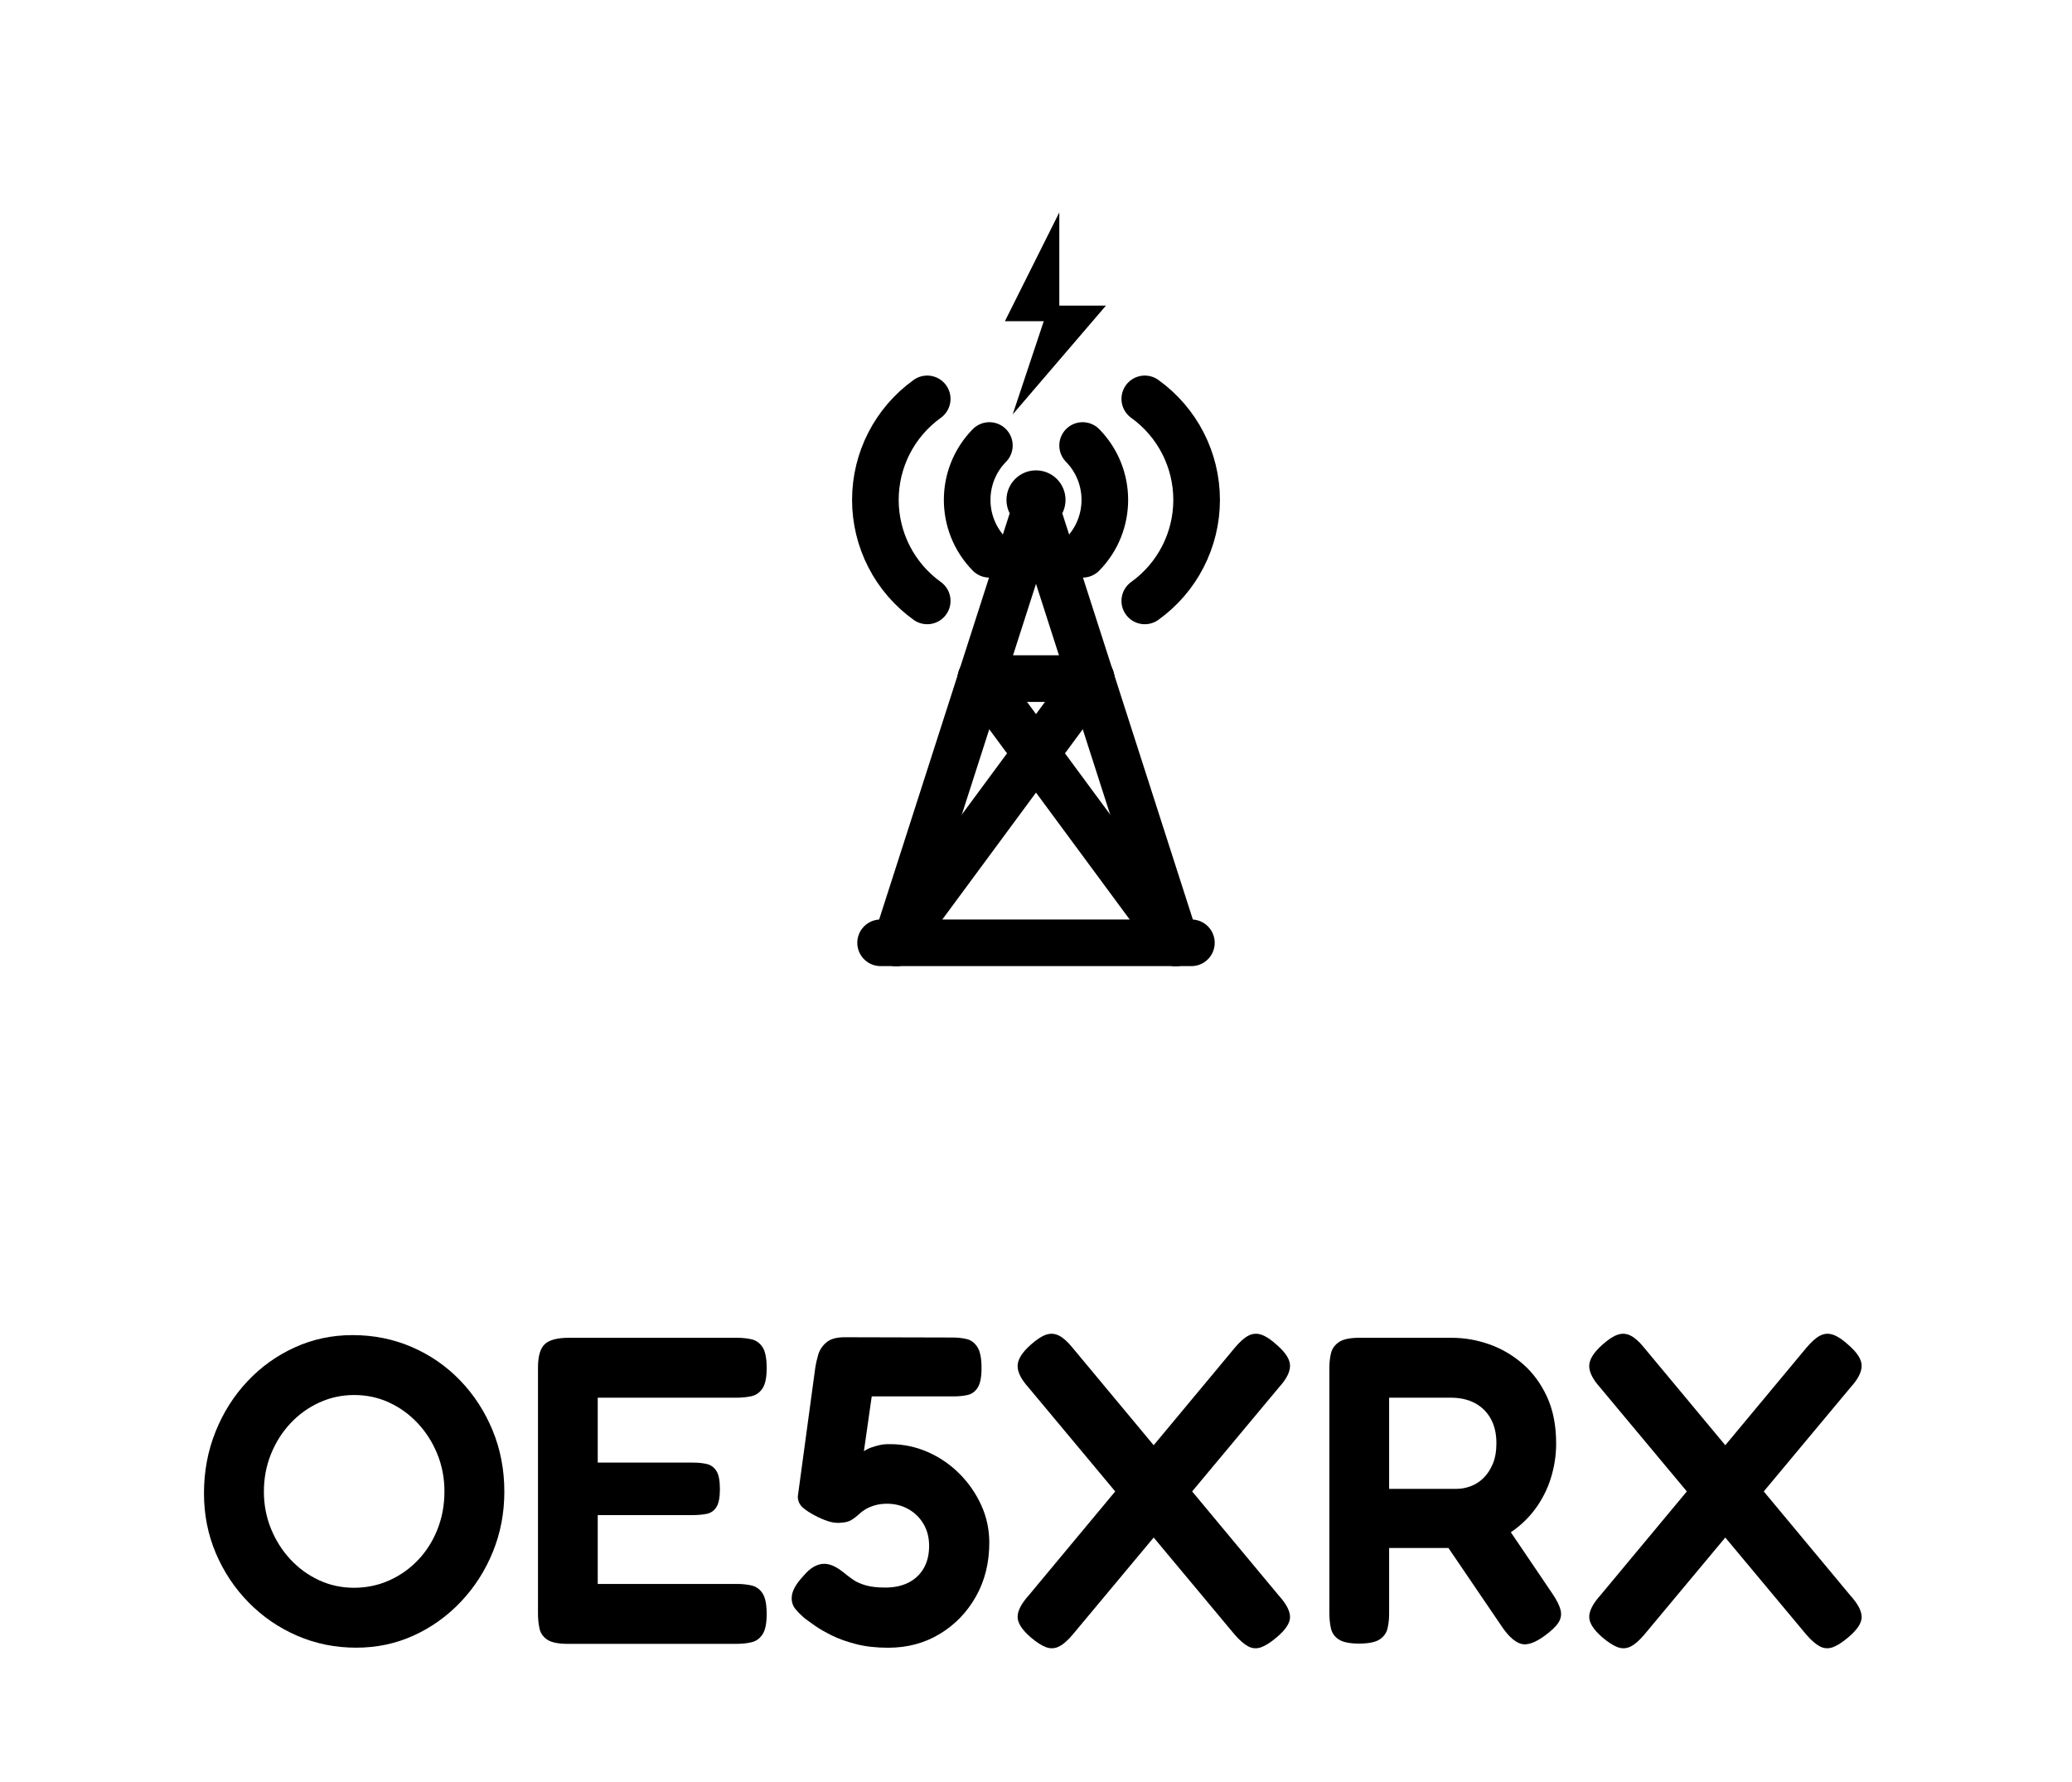
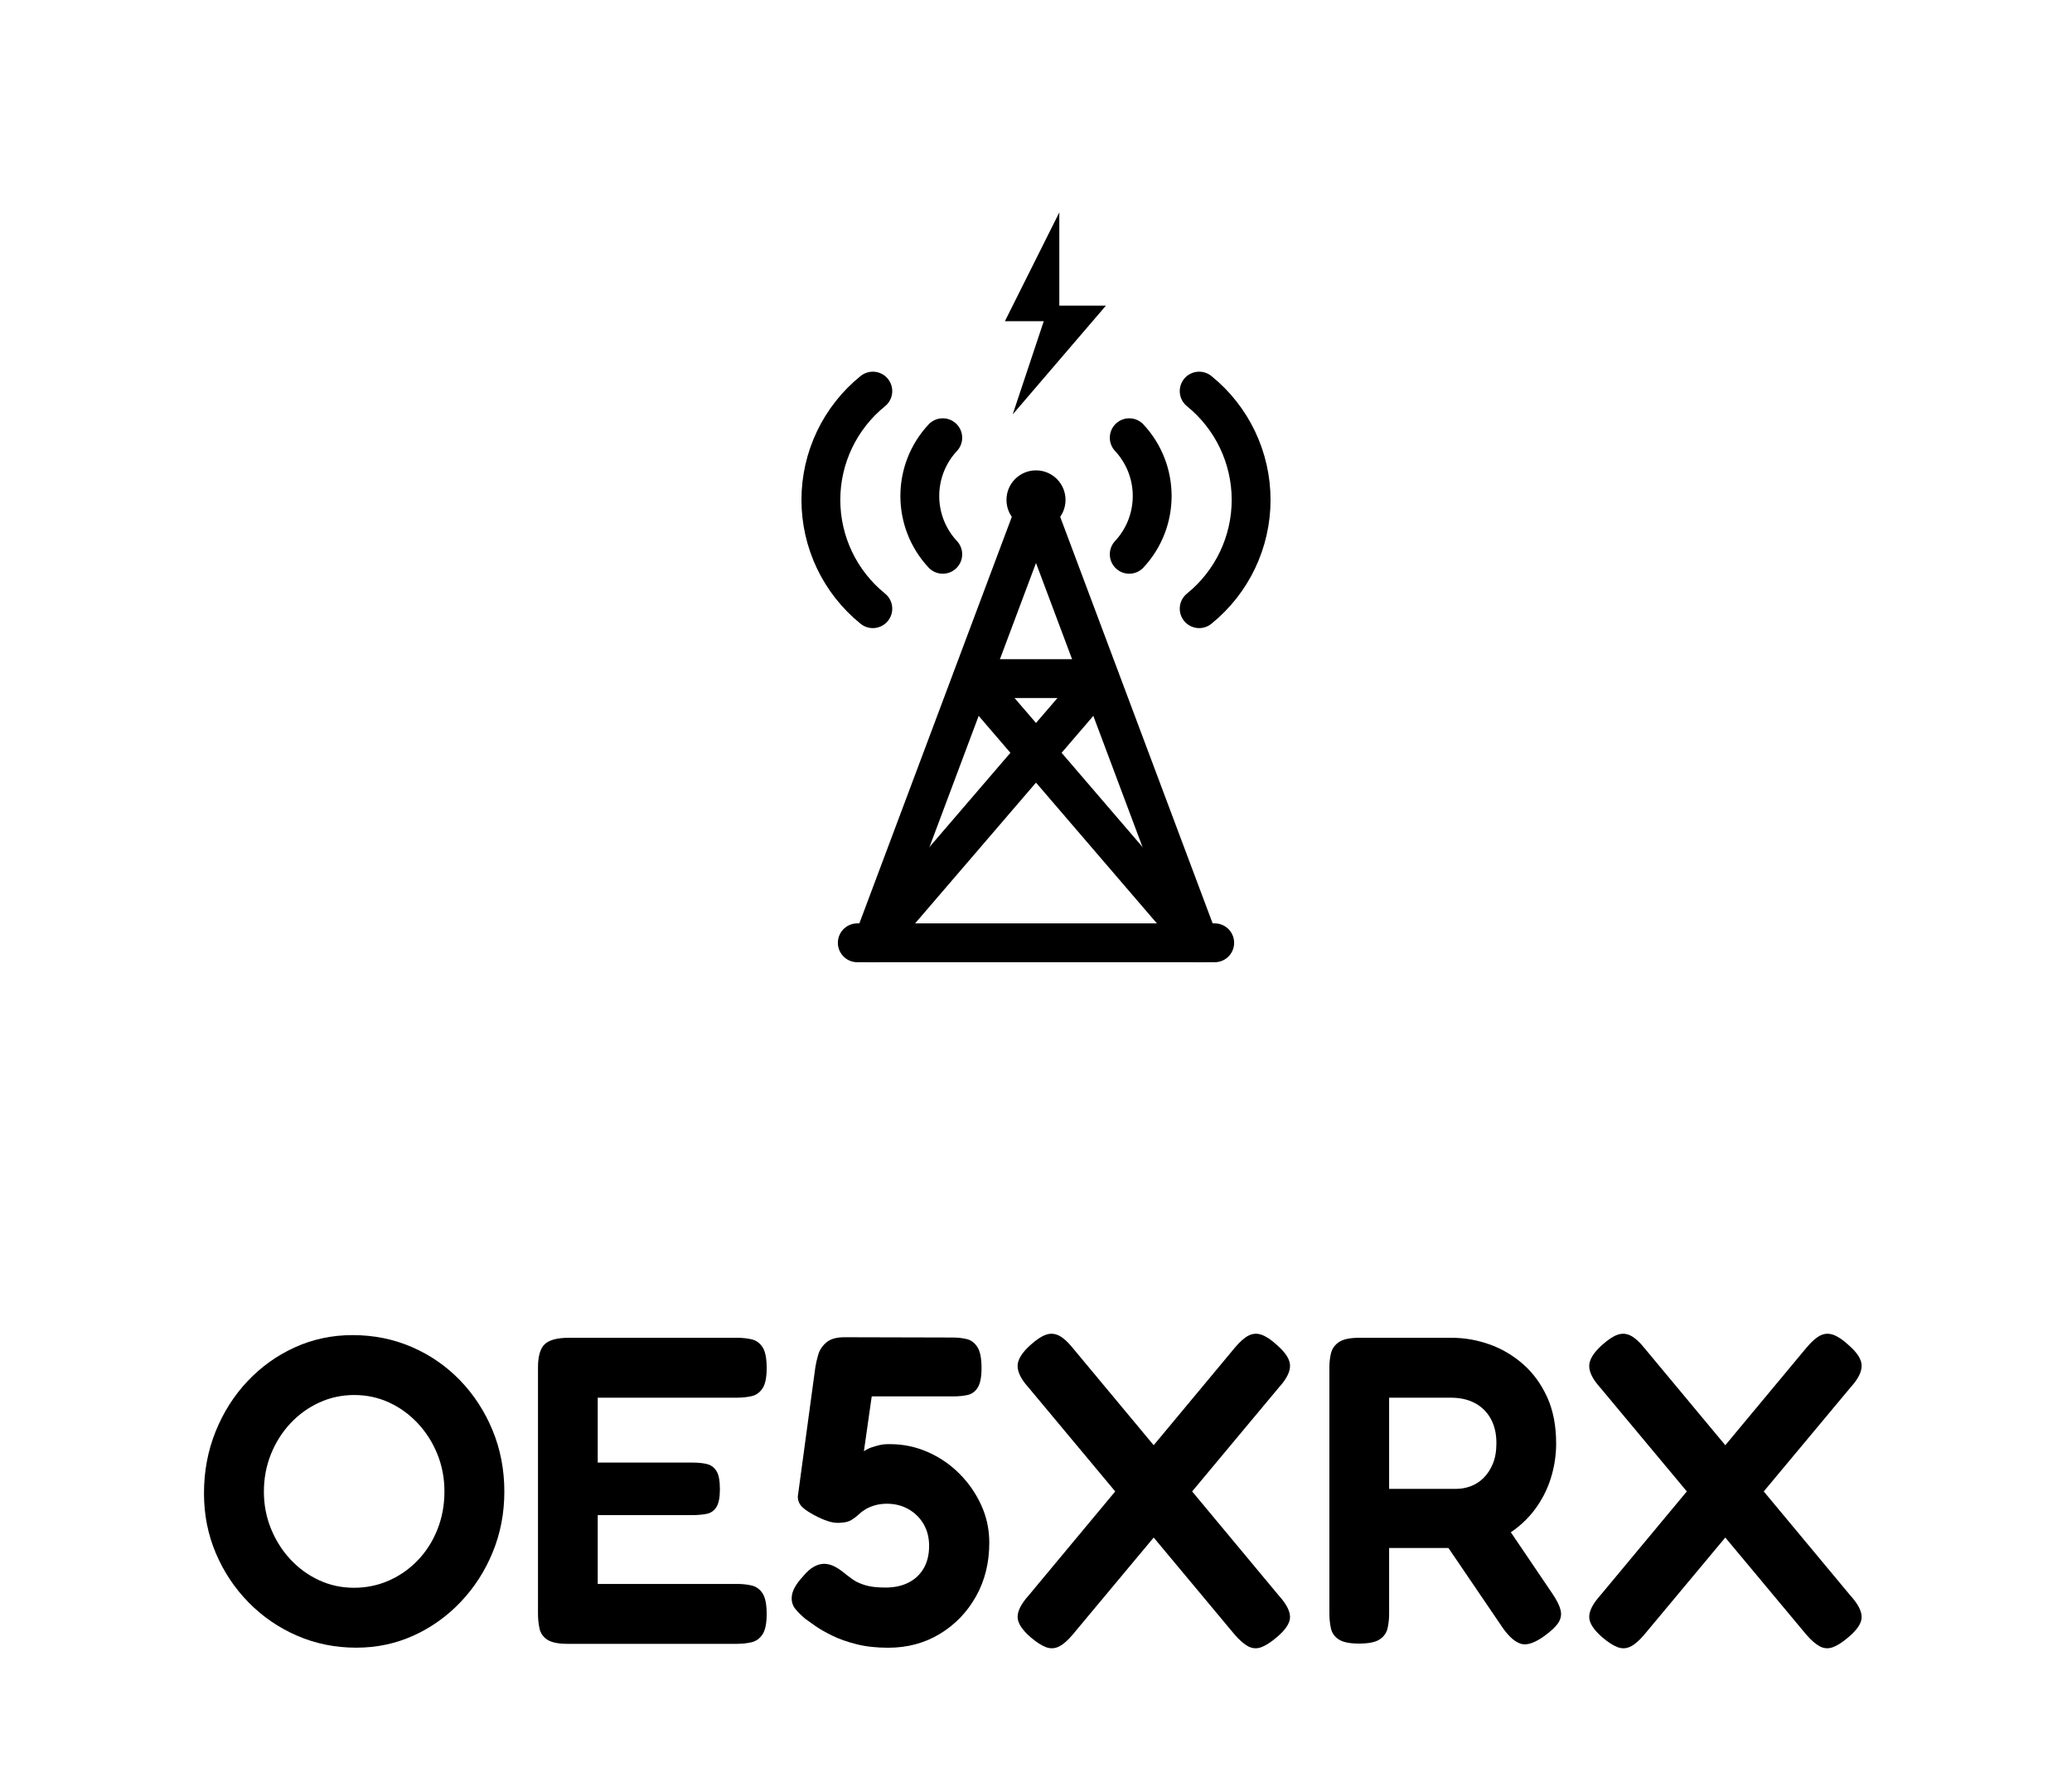
<svg xmlns="http://www.w3.org/2000/svg" viewBox="0 0 200 172" role="img" aria-label="OE5XRX">
  <g transform="translate(52, 10) scale(0.75)">
-     <g fill="none" stroke="currentColor" stroke-width="6" stroke-linecap="round" stroke-linejoin="round">
-       <path d="M58 44 a10 10 0 0 0 0 14" />
-       <path d="M50 38 a16 16 0 0 0 0 26" />
-       <path d="M70 44 a10 10 0 0 1 0 14" />
-       <path d="M78 38 a16 16 0 0 1 0 26" />
-       <path d="M64 52 L46 108" />
-       <path d="M64 52 L82 108" />
-       <path d="M44 108 L84 108" />
-       <path d="M56.9 74 L71.1 74" />
-       <path d="M56.9 74 L82 108" />
-       <path d="M71.1 74 L46 108" />
+     <g fill="none" stroke="currentColor" stroke-width="5" stroke-linecap="round" stroke-linejoin="round">
+       <path d="M52 43 a11 11 0 0 0 0 15" />
+       <path d="M43 37 a18 18 0 0 0 0 28" />
+       <path d="M76 43 a11 11 0 0 1 0 15" />
+       <path d="M85 37 a18 18 0 0 1 0 28" />
+       <path d="M64 52 L43 108" />
+       <path d="M64 52 L85 108" />
+       <path d="M41 108 L87 108" />
+       <path d="M55.8 74 L72.2 74" />
+       <path d="M55.8 74 L85 108" />
+       <path d="M72.2 74 L43 108" />
    </g>
    <circle cx="64" cy="51" r="3.8" fill="currentColor" />
    <path d="M67 14 L60 28 L65 28 L61 40 L73 26 L67 26 Z" fill="currentColor" />
  </g>
  <g transform="translate(12, 120) scale(0.4889)">
    <path fill="currentColor" d="M45.8 79.843Q39.566 79.843 34.123 77.483Q28.679 75.123 24.548 70.921Q20.416 66.719 18.072 61.2Q15.728 55.681 15.728 49.374Q15.728 42.891 18.004 37.212Q20.28 31.534 24.307 27.253Q28.334 22.973 33.662 20.553Q38.99 18.133 45.067 18.133Q51.32 18.133 56.764 20.487Q62.209 22.841 66.292 27.07Q70.375 31.298 72.702 36.922Q75.029 42.545 75.029 49.042Q75.029 55.364 72.756 60.939Q70.482 66.514 66.437 70.783Q62.391 75.052 57.115 77.448Q51.838 79.843 45.8 79.843ZM45.336 68.015Q49.051 68.015 52.308 66.557Q55.565 65.099 58.011 62.517Q60.458 59.936 61.83 56.466Q63.202 52.995 63.202 49.001Q63.202 45.073 61.803 41.627Q60.404 38.181 57.941 35.546Q55.478 32.91 52.268 31.436Q49.058 29.961 45.398 29.961Q41.739 29.961 38.509 31.436Q35.279 32.91 32.817 35.529Q30.354 38.149 28.955 41.619Q27.556 45.089 27.556 49.045Q27.556 52.936 28.972 56.393Q30.388 59.849 32.834 62.458Q35.279 65.067 38.482 66.541Q41.685 68.015 45.336 68.015Z" />
    <path fill="currentColor" d="M87.527 79.087Q84.74 79.087 83.503 78.261Q82.267 77.435 81.969 76.047Q81.672 74.659 81.672 73.114V24.55Q81.672 21.19 83.006 19.926Q84.34 18.663 87.786 18.663H120.969Q122.568 18.663 123.885 18.976Q125.203 19.289 126.013 20.526Q126.823 21.763 126.823 24.636Q126.823 27.423 125.997 28.66Q125.171 29.896 123.826 30.193Q122.481 30.49 120.882 30.49H93.468V43.301H112.241Q113.84 43.301 115.023 43.588Q116.205 43.874 116.897 44.949Q117.588 46.023 117.588 48.572Q117.588 50.981 116.897 52.083Q116.205 53.185 114.952 53.428Q113.699 53.671 112.068 53.671H93.468V67.259H120.969Q122.568 67.259 123.885 67.573Q125.203 67.886 126.013 69.123Q126.823 70.359 126.823 73.2Q126.823 75.987 125.997 77.224Q125.171 78.461 123.826 78.774Q122.481 79.087 120.882 79.087Z" />
    <path fill="currentColor" d="M150.814 79.854Q147.303 79.854 144.549 79.157Q141.795 78.461 139.758 77.462Q137.722 76.462 136.399 75.539Q135.076 74.615 134.428 74.129Q133.326 73.2 132.543 72.271Q131.76 71.342 131.76 70.089Q131.76 69.096 132.311 68.042Q132.862 66.989 134.082 65.672Q135.119 64.429 136.151 63.857Q137.182 63.284 138.176 63.284Q139.083 63.284 140.099 63.754Q141.114 64.224 142.626 65.488Q143.145 65.909 144.009 66.498Q144.873 67.087 146.358 67.529Q147.843 67.972 150.263 67.972Q152.92 67.972 154.854 66.979Q156.787 65.985 157.84 64.143Q158.894 62.301 158.894 59.741Q158.894 57.3 157.797 55.432Q156.701 53.563 154.811 52.493Q152.92 51.424 150.555 51.424Q149.291 51.424 148.216 51.732Q147.141 52.04 146.364 52.504Q145.586 52.969 145.111 53.444Q144.376 54.125 143.593 54.611Q142.81 55.097 141.6 55.162Q140.563 55.291 139.472 55.021Q138.381 54.751 136.923 54.049Q134.773 52.969 133.871 52.105Q132.97 51.24 132.97 49.988L136.426 24.506Q136.599 23.372 137.004 21.984Q137.409 20.596 138.63 19.559Q139.85 18.522 142.367 18.555L163.484 18.609Q165.05 18.609 166.336 18.922Q167.621 19.235 168.431 20.499Q169.242 21.763 169.242 24.658Q169.242 27.304 168.485 28.498Q167.729 29.691 166.471 29.961Q165.213 30.231 163.754 30.231H147.563L146.018 41.065Q146.698 40.59 147.492 40.315Q148.286 40.039 149.086 39.85Q149.885 39.661 150.663 39.661H151.192Q155.059 39.661 158.58 41.195Q162.102 42.729 164.834 45.451Q167.567 48.173 169.171 51.673Q170.775 55.172 170.775 59.104Q170.775 65.056 168.14 69.733Q165.504 74.41 160.994 77.132Q156.485 79.854 150.814 79.854Z" />
    <path fill="currentColor" d="M227.506 77.802Q225.756 79.292 224.438 79.762Q223.12 80.232 221.9 79.589Q220.679 78.947 219.21 77.251L178.466 28.417Q176.36 26.073 176.365 24.215Q176.371 22.357 178.898 20.088Q180.648 18.511 181.966 18.058Q183.284 17.604 184.531 18.231Q185.779 18.857 187.194 20.607L227.938 69.56Q230.131 71.98 230.152 73.773Q230.174 75.566 227.506 77.802ZM178.952 77.802Q176.371 75.566 176.365 73.773Q176.36 71.98 178.52 69.56L219.264 20.607Q220.733 18.857 221.954 18.231Q223.174 17.604 224.508 18.058Q225.842 18.511 227.56 20.088Q230.174 22.357 230.152 24.215Q230.131 26.073 227.992 28.417L187.248 77.251Q185.833 78.947 184.585 79.589Q183.338 80.232 182.02 79.762Q180.702 79.292 178.952 77.802Z" />
    <path fill="currentColor" d="M243.773 79.033Q240.986 79.033 239.749 78.207Q238.513 77.381 238.216 75.993Q237.919 74.605 237.919 73.06V24.517Q237.919 23.005 238.248 21.676Q238.577 20.348 239.814 19.505Q241.051 18.663 243.859 18.663H262.071Q265.841 18.663 269.497 19.953Q273.154 21.244 276.135 23.847Q279.116 26.451 280.904 30.355Q282.691 34.26 282.691 39.542Q282.691 43.031 281.638 46.391Q280.585 49.75 278.473 52.575Q276.362 55.399 273.218 57.403Q270.075 59.407 265.862 60.163H249.714V73.146Q249.714 74.691 249.401 76.036Q249.087 77.381 247.851 78.207Q246.614 79.033 243.773 79.033ZM280.401 77.51Q277.55 79.573 275.805 79.093Q274.061 78.612 272.214 76.03L257.351 54.168L270.594 52.407L281.925 69.139Q283.232 71.062 283.561 72.401Q283.89 73.74 283.134 74.907Q282.378 76.074 280.401 77.51ZM249.714 48.486H263.043Q264.404 48.486 265.808 47.973Q267.213 47.46 268.341 46.353Q269.47 45.246 270.183 43.55Q270.896 41.854 270.896 39.456Q270.896 36.669 269.789 34.66Q268.682 32.651 266.673 31.571Q264.663 30.49 261.898 30.49H249.714Z" />
    <path fill="currentColor" d="M340.362 77.802Q338.612 79.292 337.294 79.762Q335.976 80.232 334.755 79.589Q333.535 78.947 332.066 77.251L291.322 28.417Q289.216 26.073 289.221 24.215Q289.226 22.357 291.754 20.088Q293.504 18.511 294.822 18.058Q296.14 17.604 297.387 18.231Q298.635 18.857 300.05 20.607L340.794 69.56Q342.986 71.98 343.008 73.773Q343.03 75.566 340.362 77.802ZM291.808 77.802Q289.226 75.566 289.221 73.773Q289.216 71.98 291.376 69.56L332.12 20.607Q333.589 18.857 334.809 18.231Q336.03 17.604 337.364 18.058Q338.698 18.511 340.416 20.088Q343.03 22.357 343.008 24.215Q342.986 26.073 340.848 28.417L300.104 77.251Q298.689 78.947 297.441 79.589Q296.194 80.232 294.876 79.762Q293.558 79.292 291.808 77.802Z" />
  </g>
</svg>
